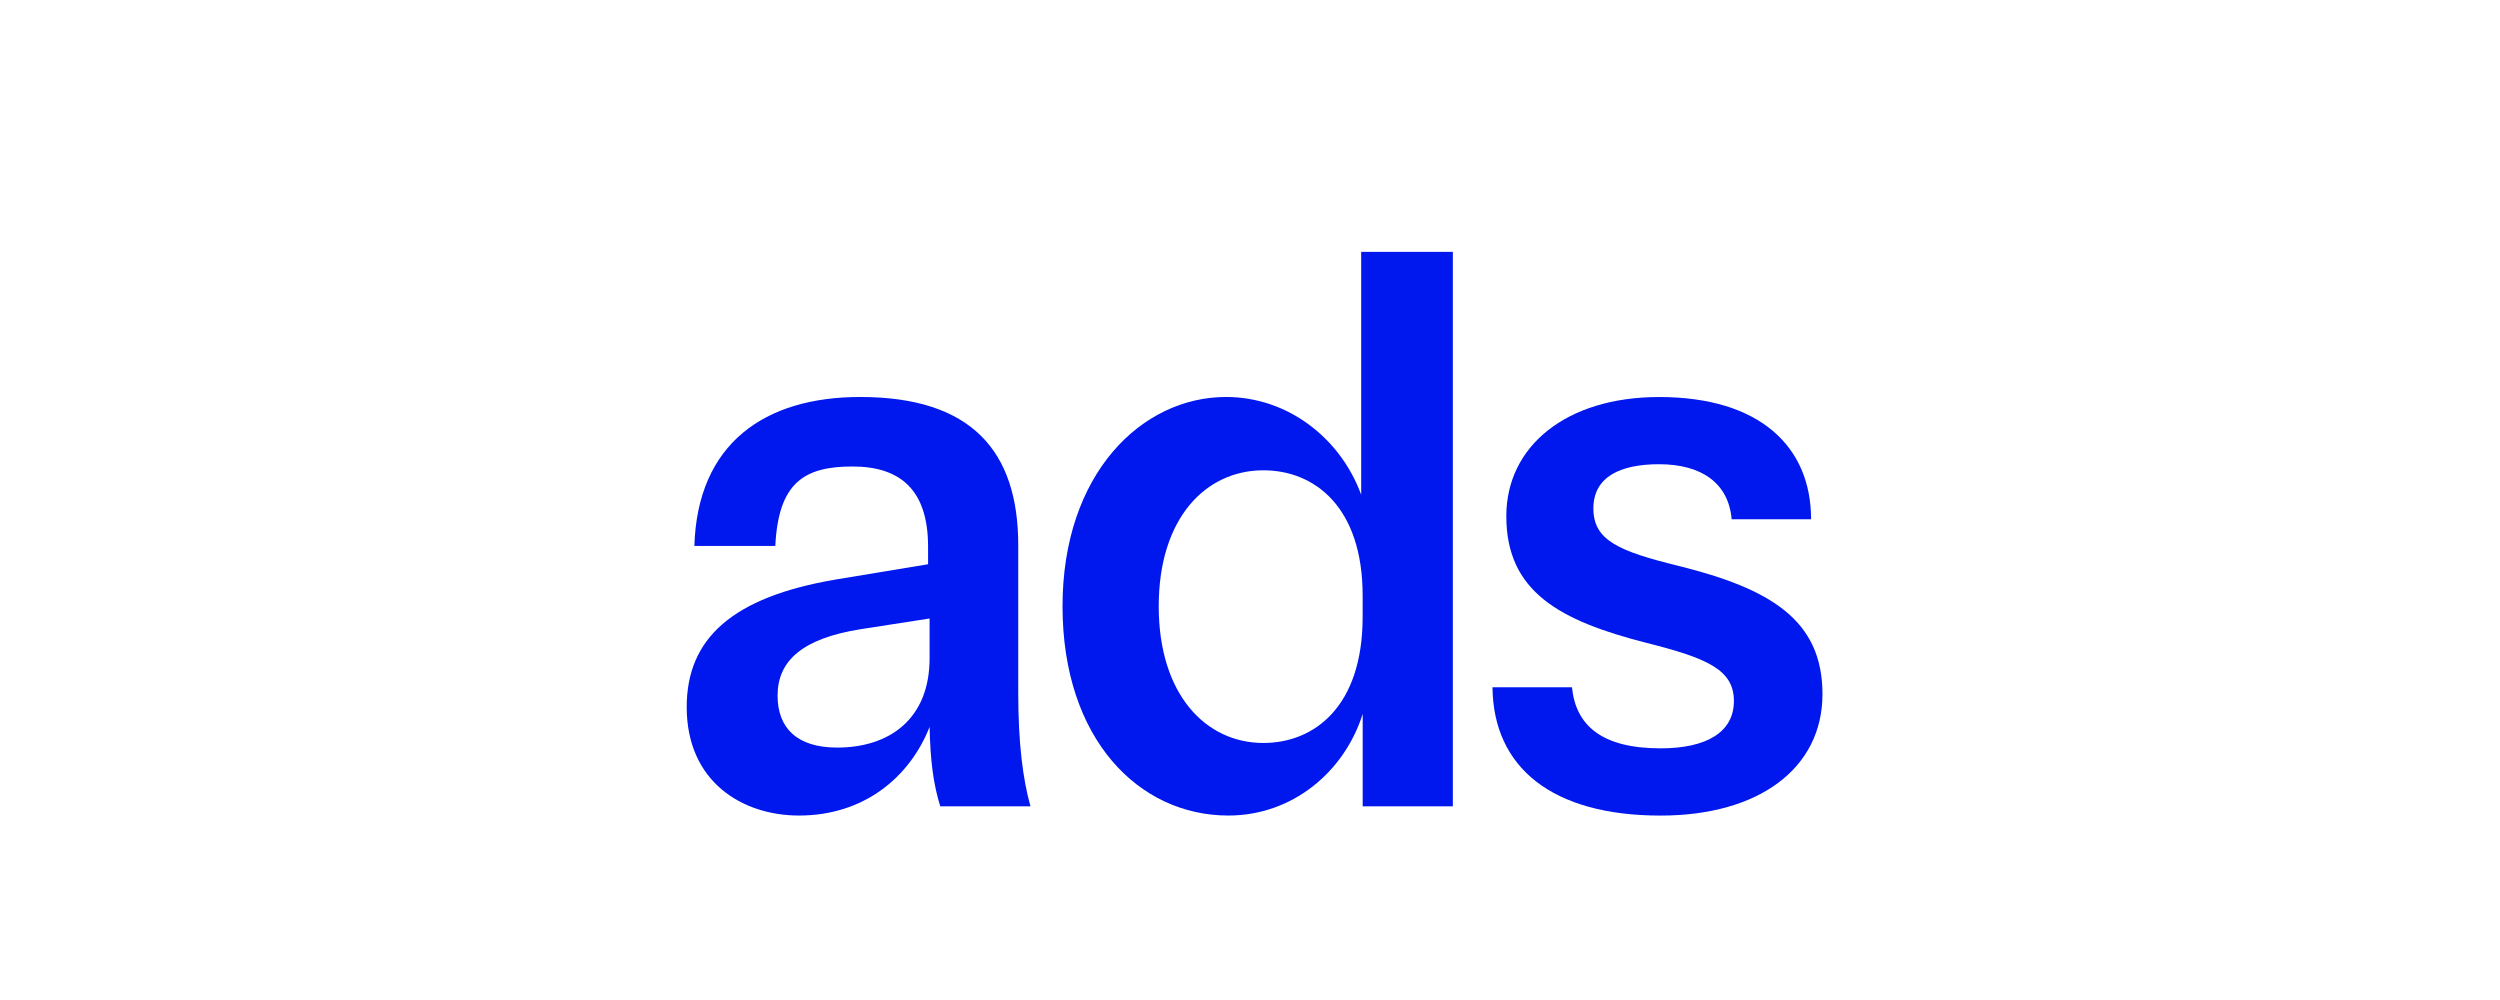
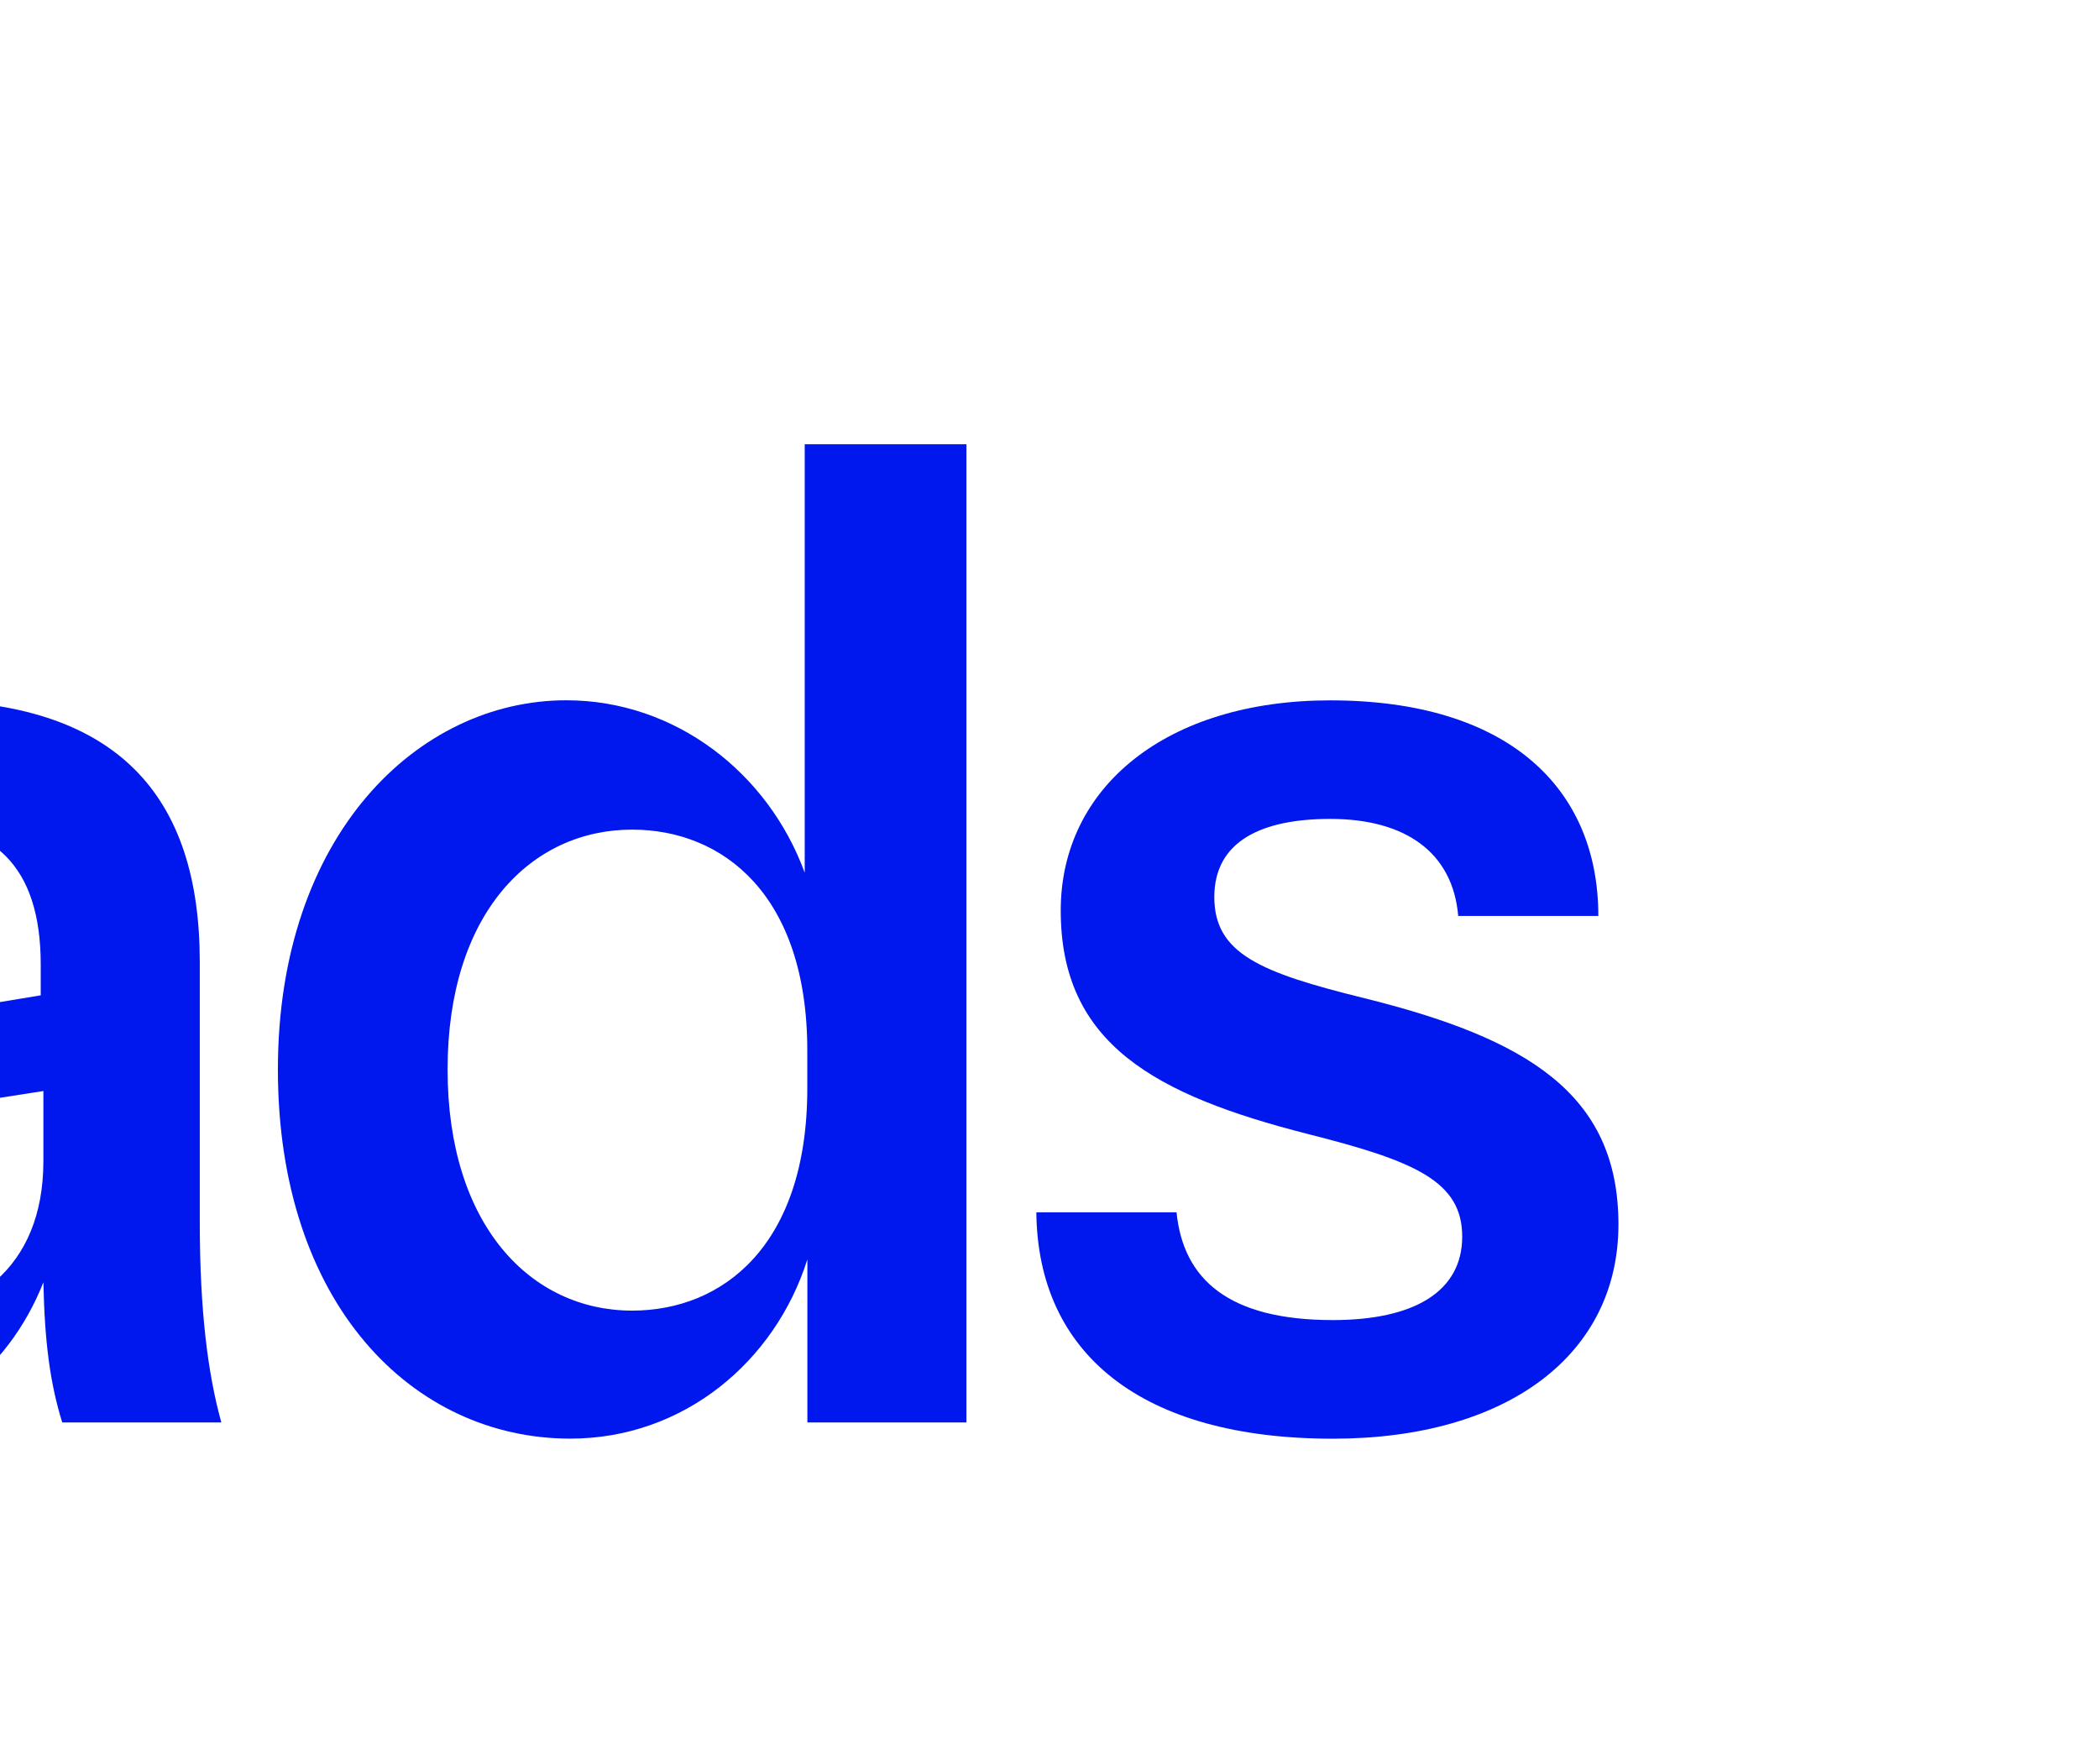
- <svg xmlns="http://www.w3.org/2000/svg" id="Capa_1" data-name="Capa 1" viewBox="0 0 596.69 238.64">
+ <svg xmlns="http://www.w3.org/2000/svg" id="Capa_1" data-name="Capa 1" viewBox="216 0 284 238.64">
  <defs>
    <style>
      .cls-1 {
        fill: #0018ee;
      }
    </style>
  </defs>
  <path class="cls-1" d="M224.42,192.46c-1.64-5.29-2.37-10.76-2.55-18.96-4.74,12.03-15.68,21.15-31.17,21.15-13.49,0-26.8-8.02-26.8-25.89,0-16.41,10.94-26.25,35.55-30.44l22.06-3.65v-4.19c0-13.49-6.56-19.14-18.05-19.14s-17.68,3.83-18.41,18.96h-19.32c.73-24.43,16.77-35.55,39.56-35.55,26.62,0,37.74,12.94,37.74,35.37v35.18c0,12.03,1.09,20.6,2.92,27.16h-21.51ZM199.81,178.43c12.4,0,22.06-6.75,22.06-21.33v-9.48l-16.41,2.55c-13.85,2.19-19.87,7.47-19.87,15.86,0,7.66,4.56,12.4,14.22,12.4Z" />
  <path class="cls-1" d="M325.24,192.46v-22.06c-4.38,13.85-16.77,24.25-32.08,24.25-21.33,0-39.56-18.23-39.56-49.95s18.96-49.95,39.01-49.95c14.77,0,27.34,9.84,32.27,23.33v-57.97h21.88v132.35h-21.51ZM276.56,144.7c0,21.15,11.3,32.63,24.97,32.63,12.21,0,23.7-8.75,23.7-30.08v-5.1c0-21.15-11.48-29.9-23.7-29.9-13.67,0-24.97,11.3-24.97,32.45Z" />
  <path class="cls-1" d="M375.19,164.03c.91,9.12,7.11,14.58,21.15,14.58,10.94,0,17.5-3.83,17.5-11.3s-6.38-10.21-20.78-13.85c-20.78-5.29-33.54-12.21-33.54-30.26,0-16.77,14.4-28.44,36.46-28.44,24.06,0,36.28,11.85,36.28,29.17h-18.96c-.73-8.57-7.11-13.13-17.32-13.13-9.12,0-15.68,2.92-15.68,10.57s6.2,10.21,20.23,13.67c22.06,5.47,34.45,12.94,34.45,30.63s-15.13,28.99-38.65,28.99c-25.89,0-39.92-11.48-40.11-30.63h18.96Z" />
</svg>
